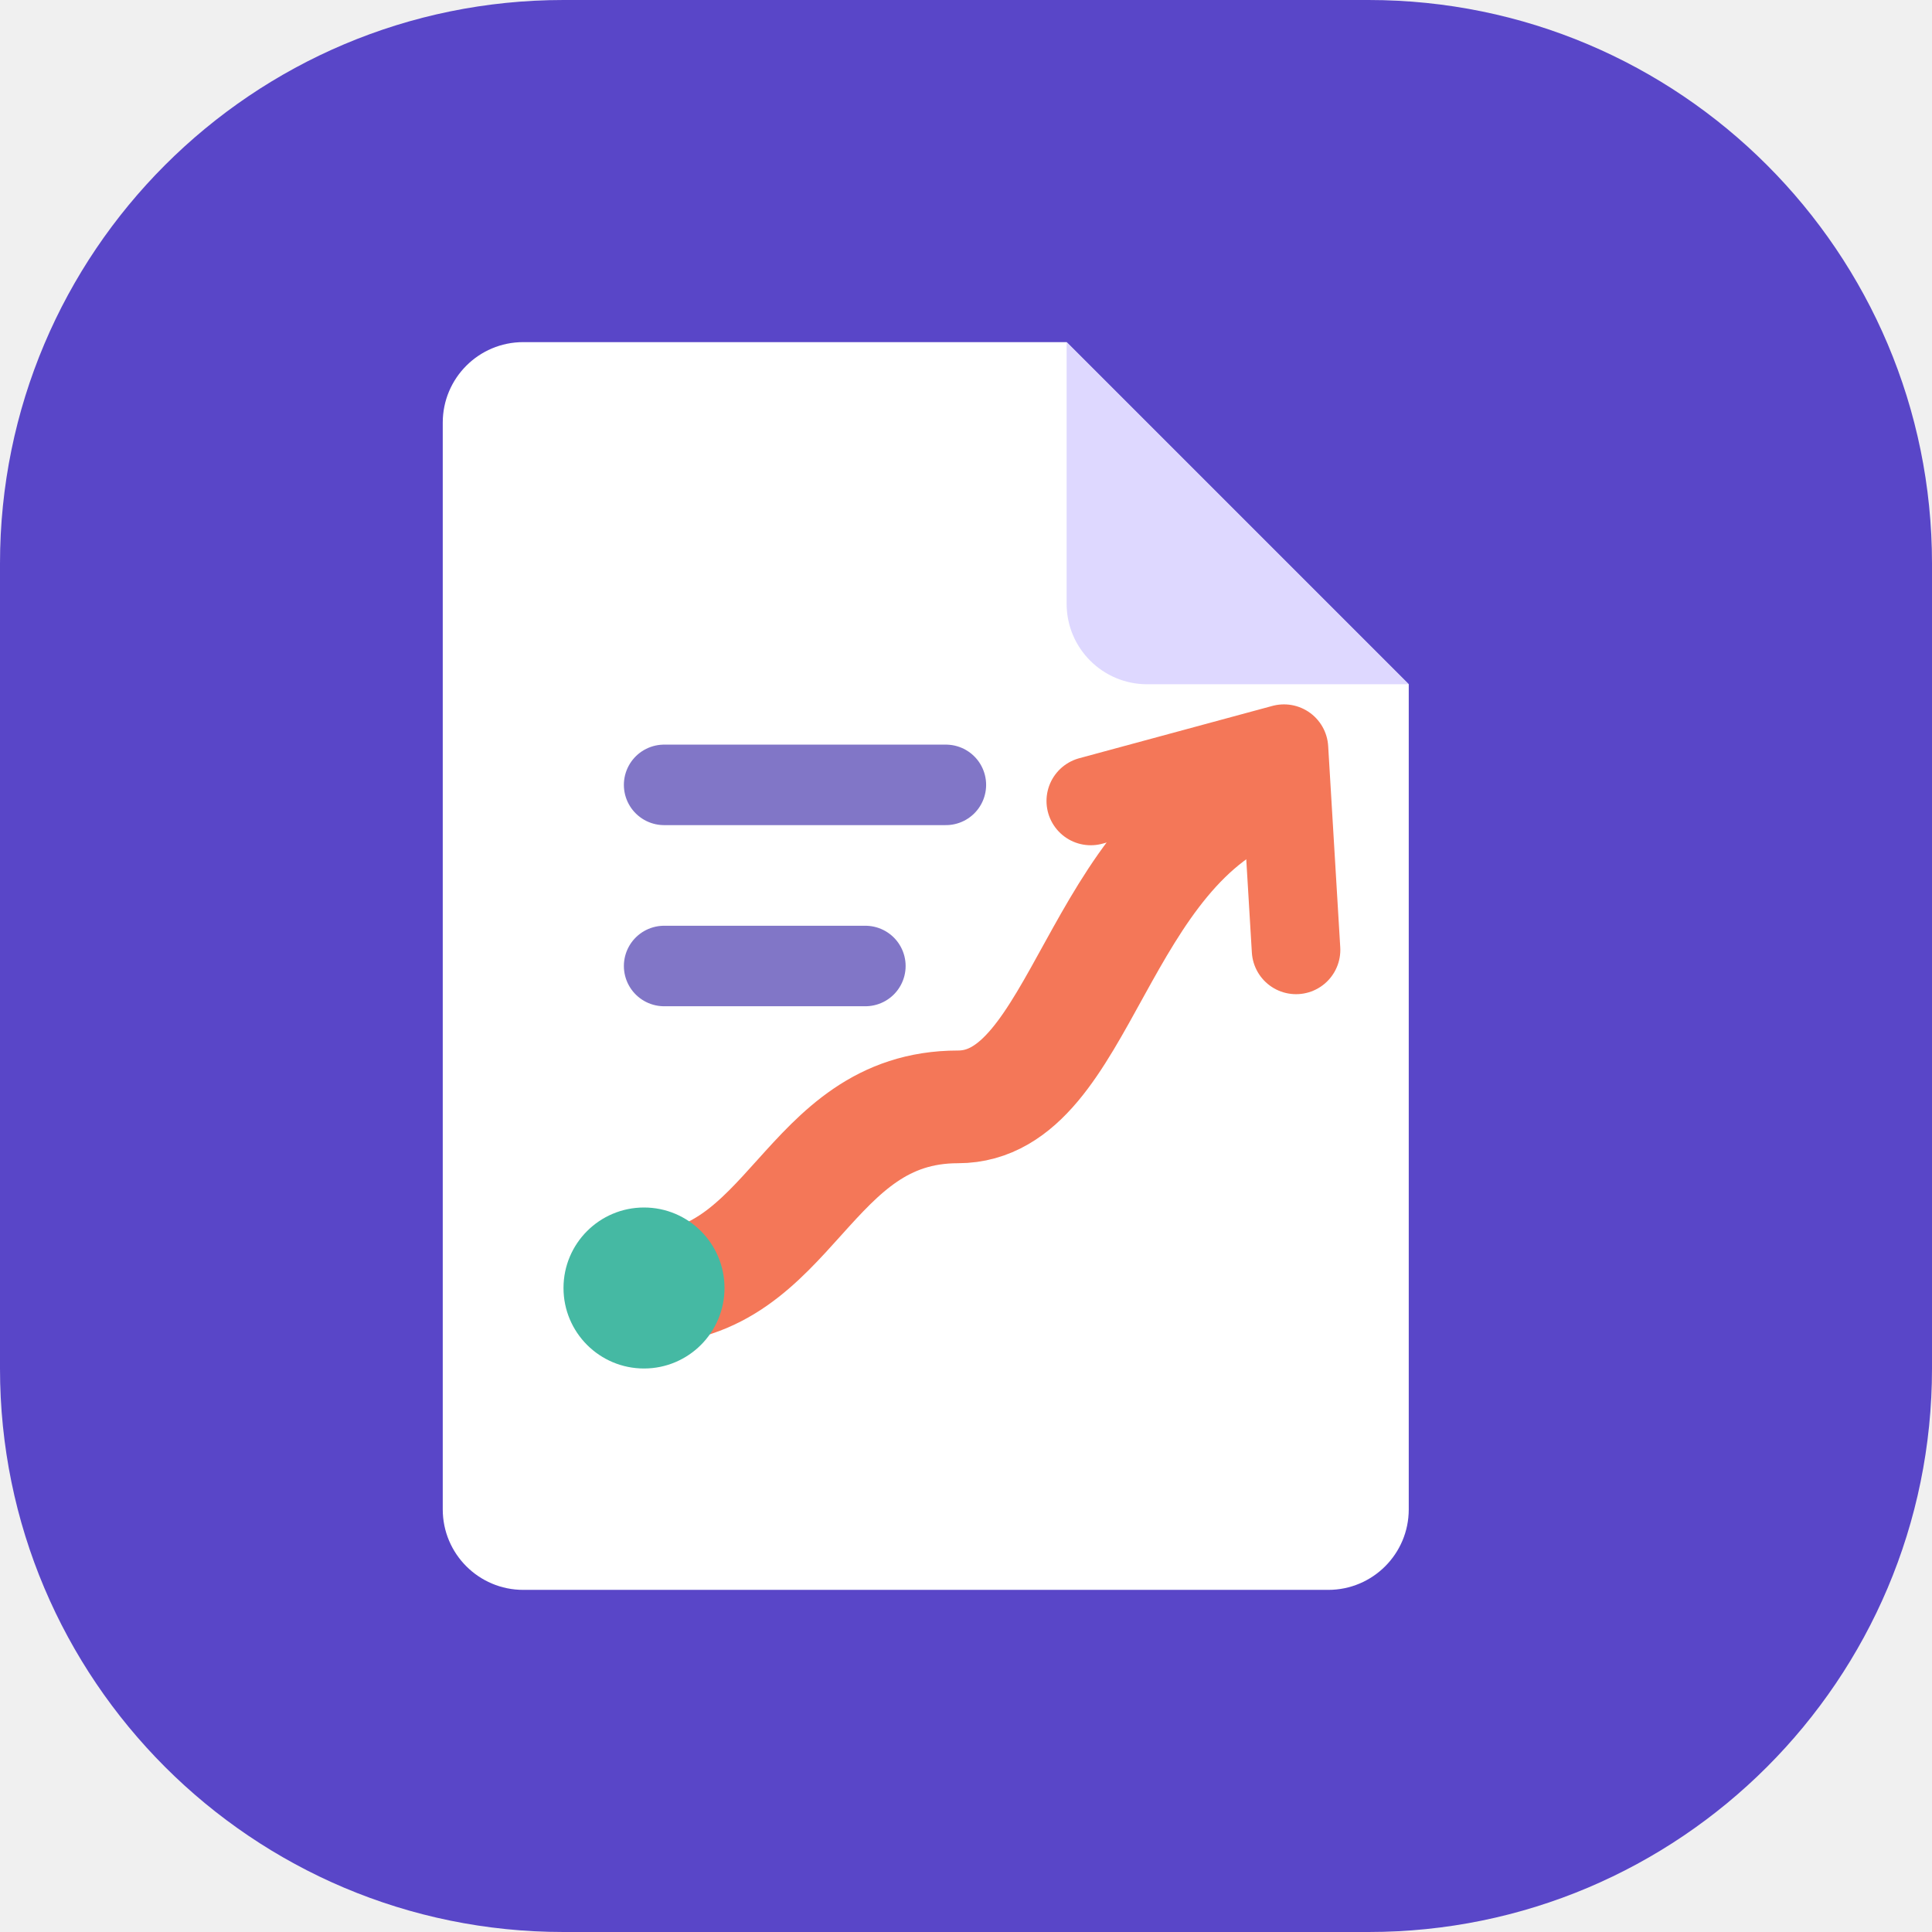
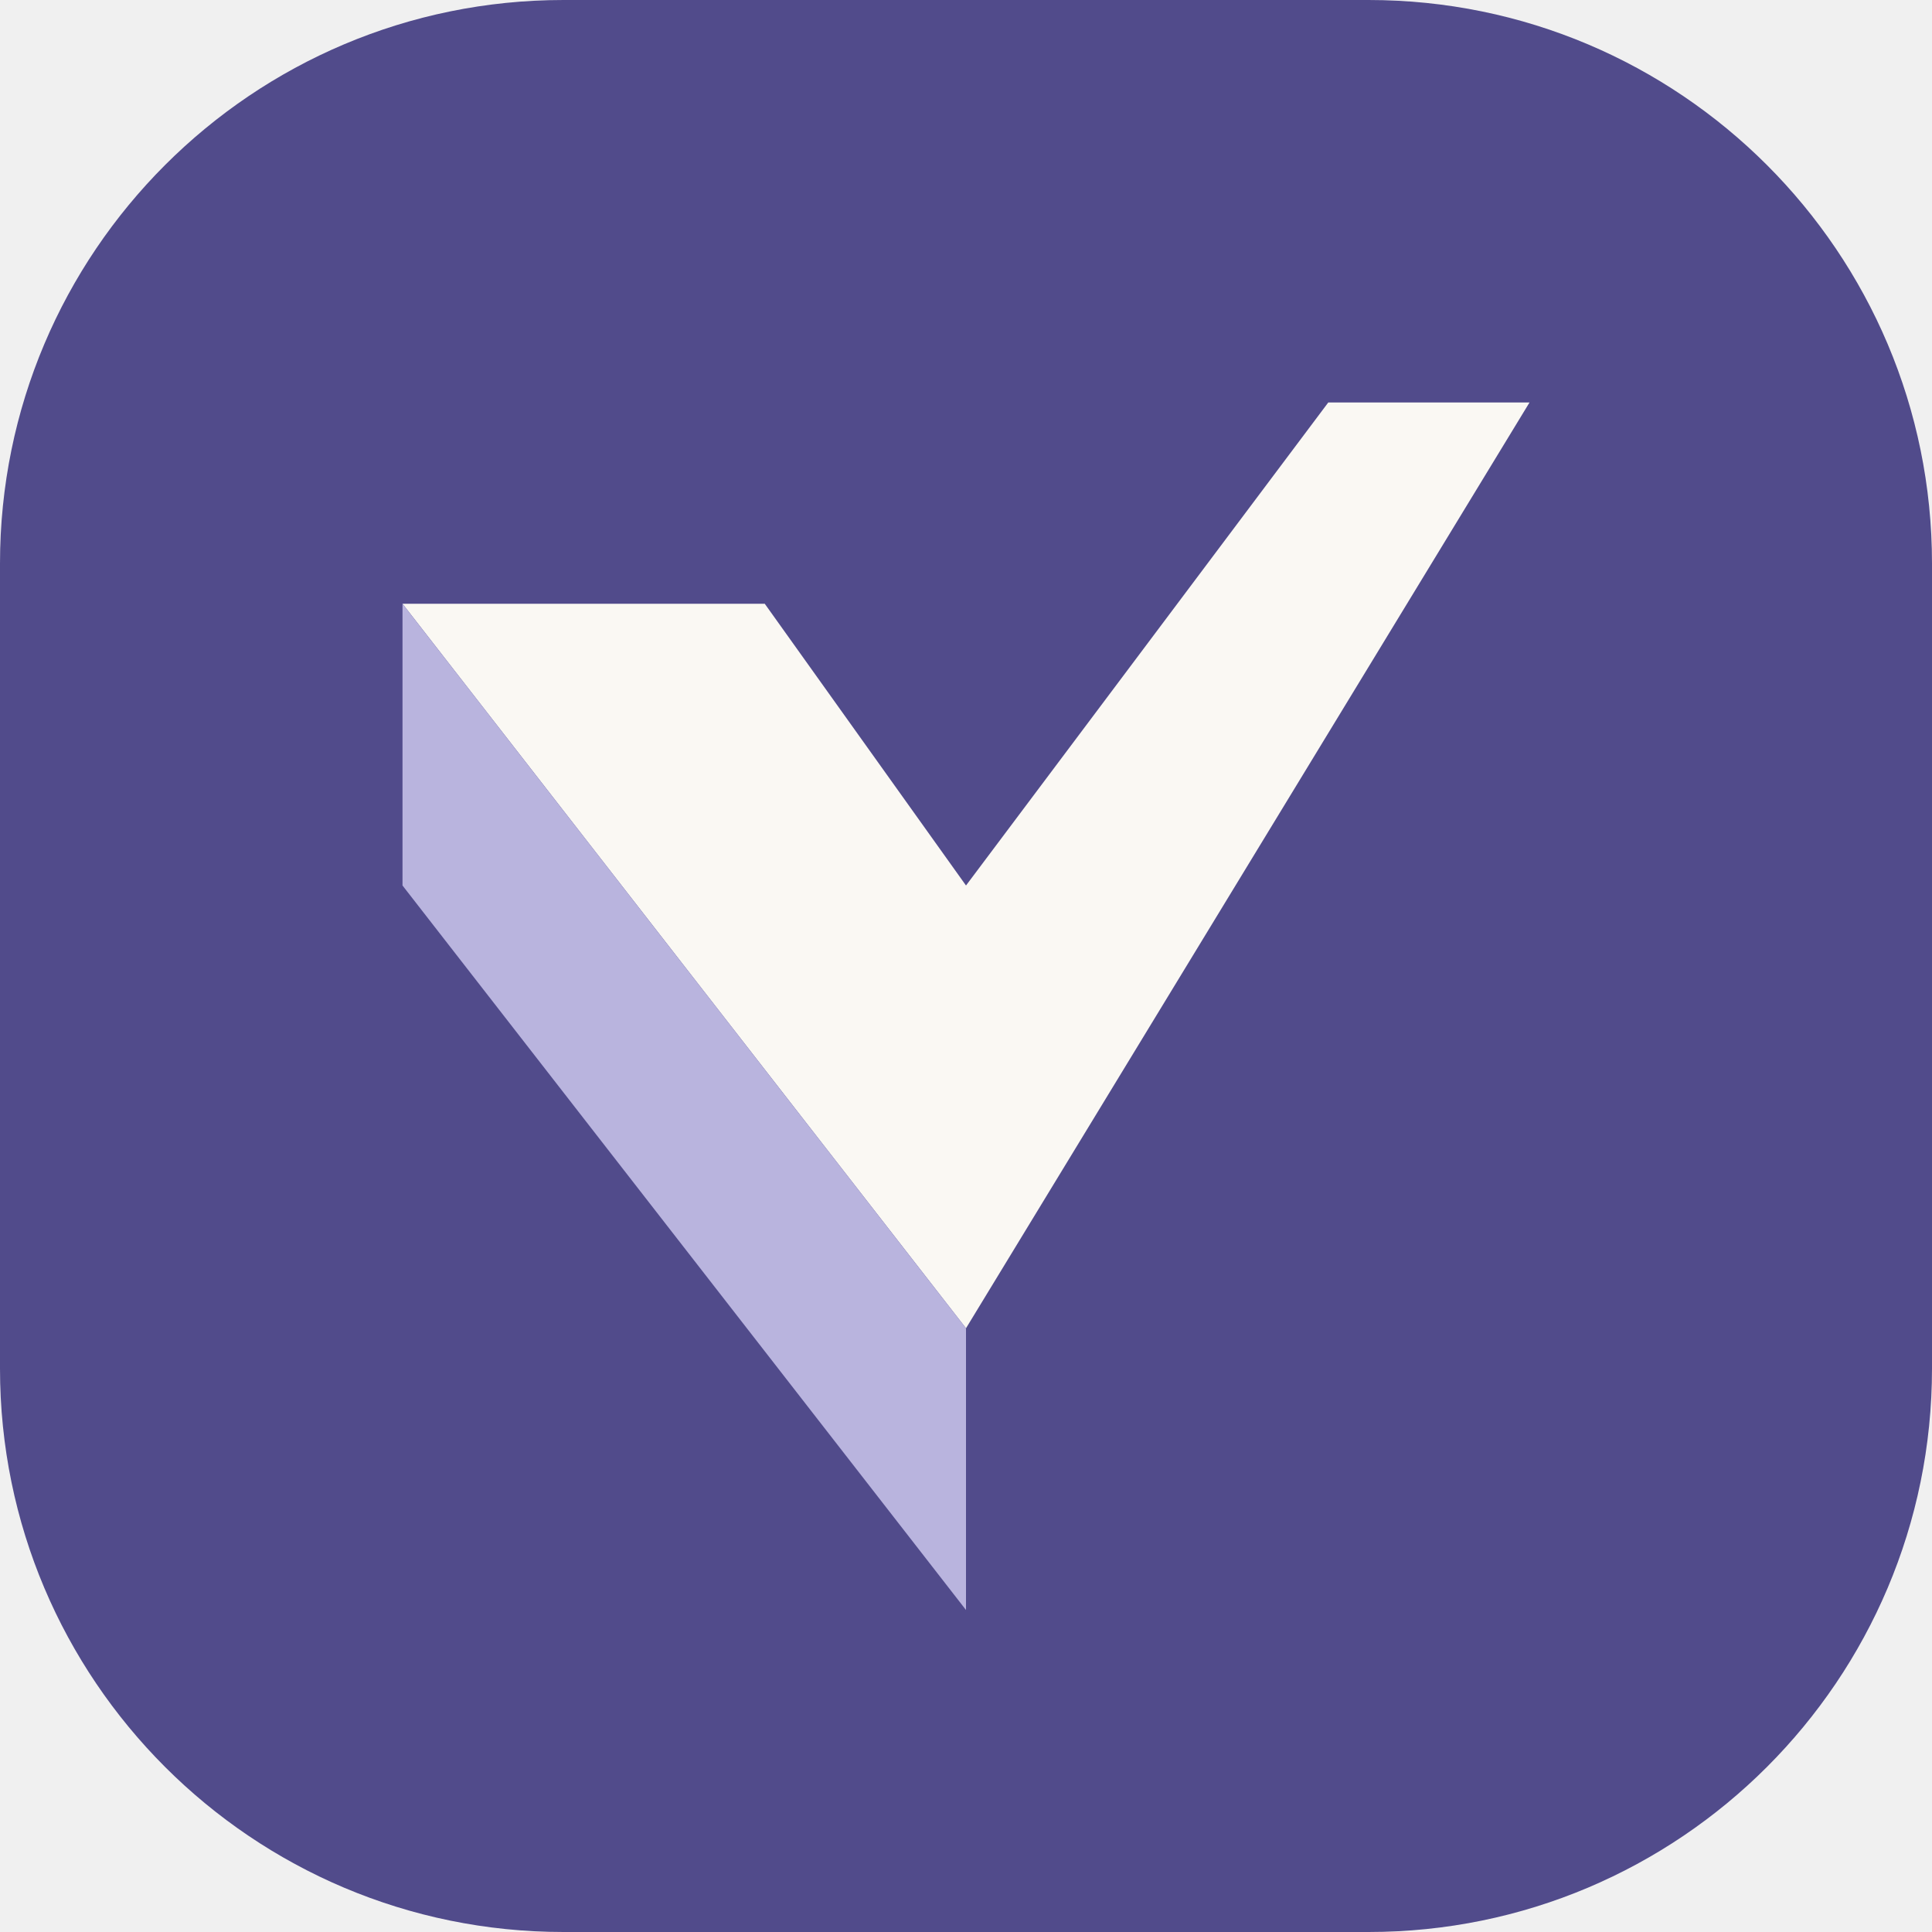
<svg xmlns="http://www.w3.org/2000/svg" viewBox="0 0 48 48">
-   <rect width="48" height="48" rx="14" fill="#5946c8" />
-   <path d="M13 8.5h13.5L35 17v20.5a2 2 0 0 1-2 2H13a2 2 0 0 1-2-2v-27a2 2 0 0 1 2-2Z" fill="#fff" />
-   <path d="M26.5 8.5V15a2 2 0 0 0 2 2H35" fill="#ded8ff" />
-   <path d="M16.5 19.5h7M16.5 24h5" fill="none" stroke="#8176c7" stroke-linecap="round" stroke-width="2" />
-   <path d="M16 32c3.7 0 4-4.5 7.8-4.5 3.1 0 3.4-6.5 7.7-8" fill="none" stroke="#f47758" stroke-linecap="round" stroke-width="2.8" />
-   <path d="m27.1 19.9 4.8-1.3.3 5" fill="none" stroke="#f47758" stroke-linecap="round" stroke-linejoin="round" stroke-width="2.2" />
-   <circle cx="16" cy="32" r="2" fill="#45b9a3" />
+   <rect width="48" height="48" rx="14" fill="#514b8b" />
+   <path d="M10 15h9l5 7 9-12h5L24 33Z" fill="#faf8f3" />
+   <path d="m10 15 14 18v7L10 22Z" fill="#b9b4de" />
</svg>
